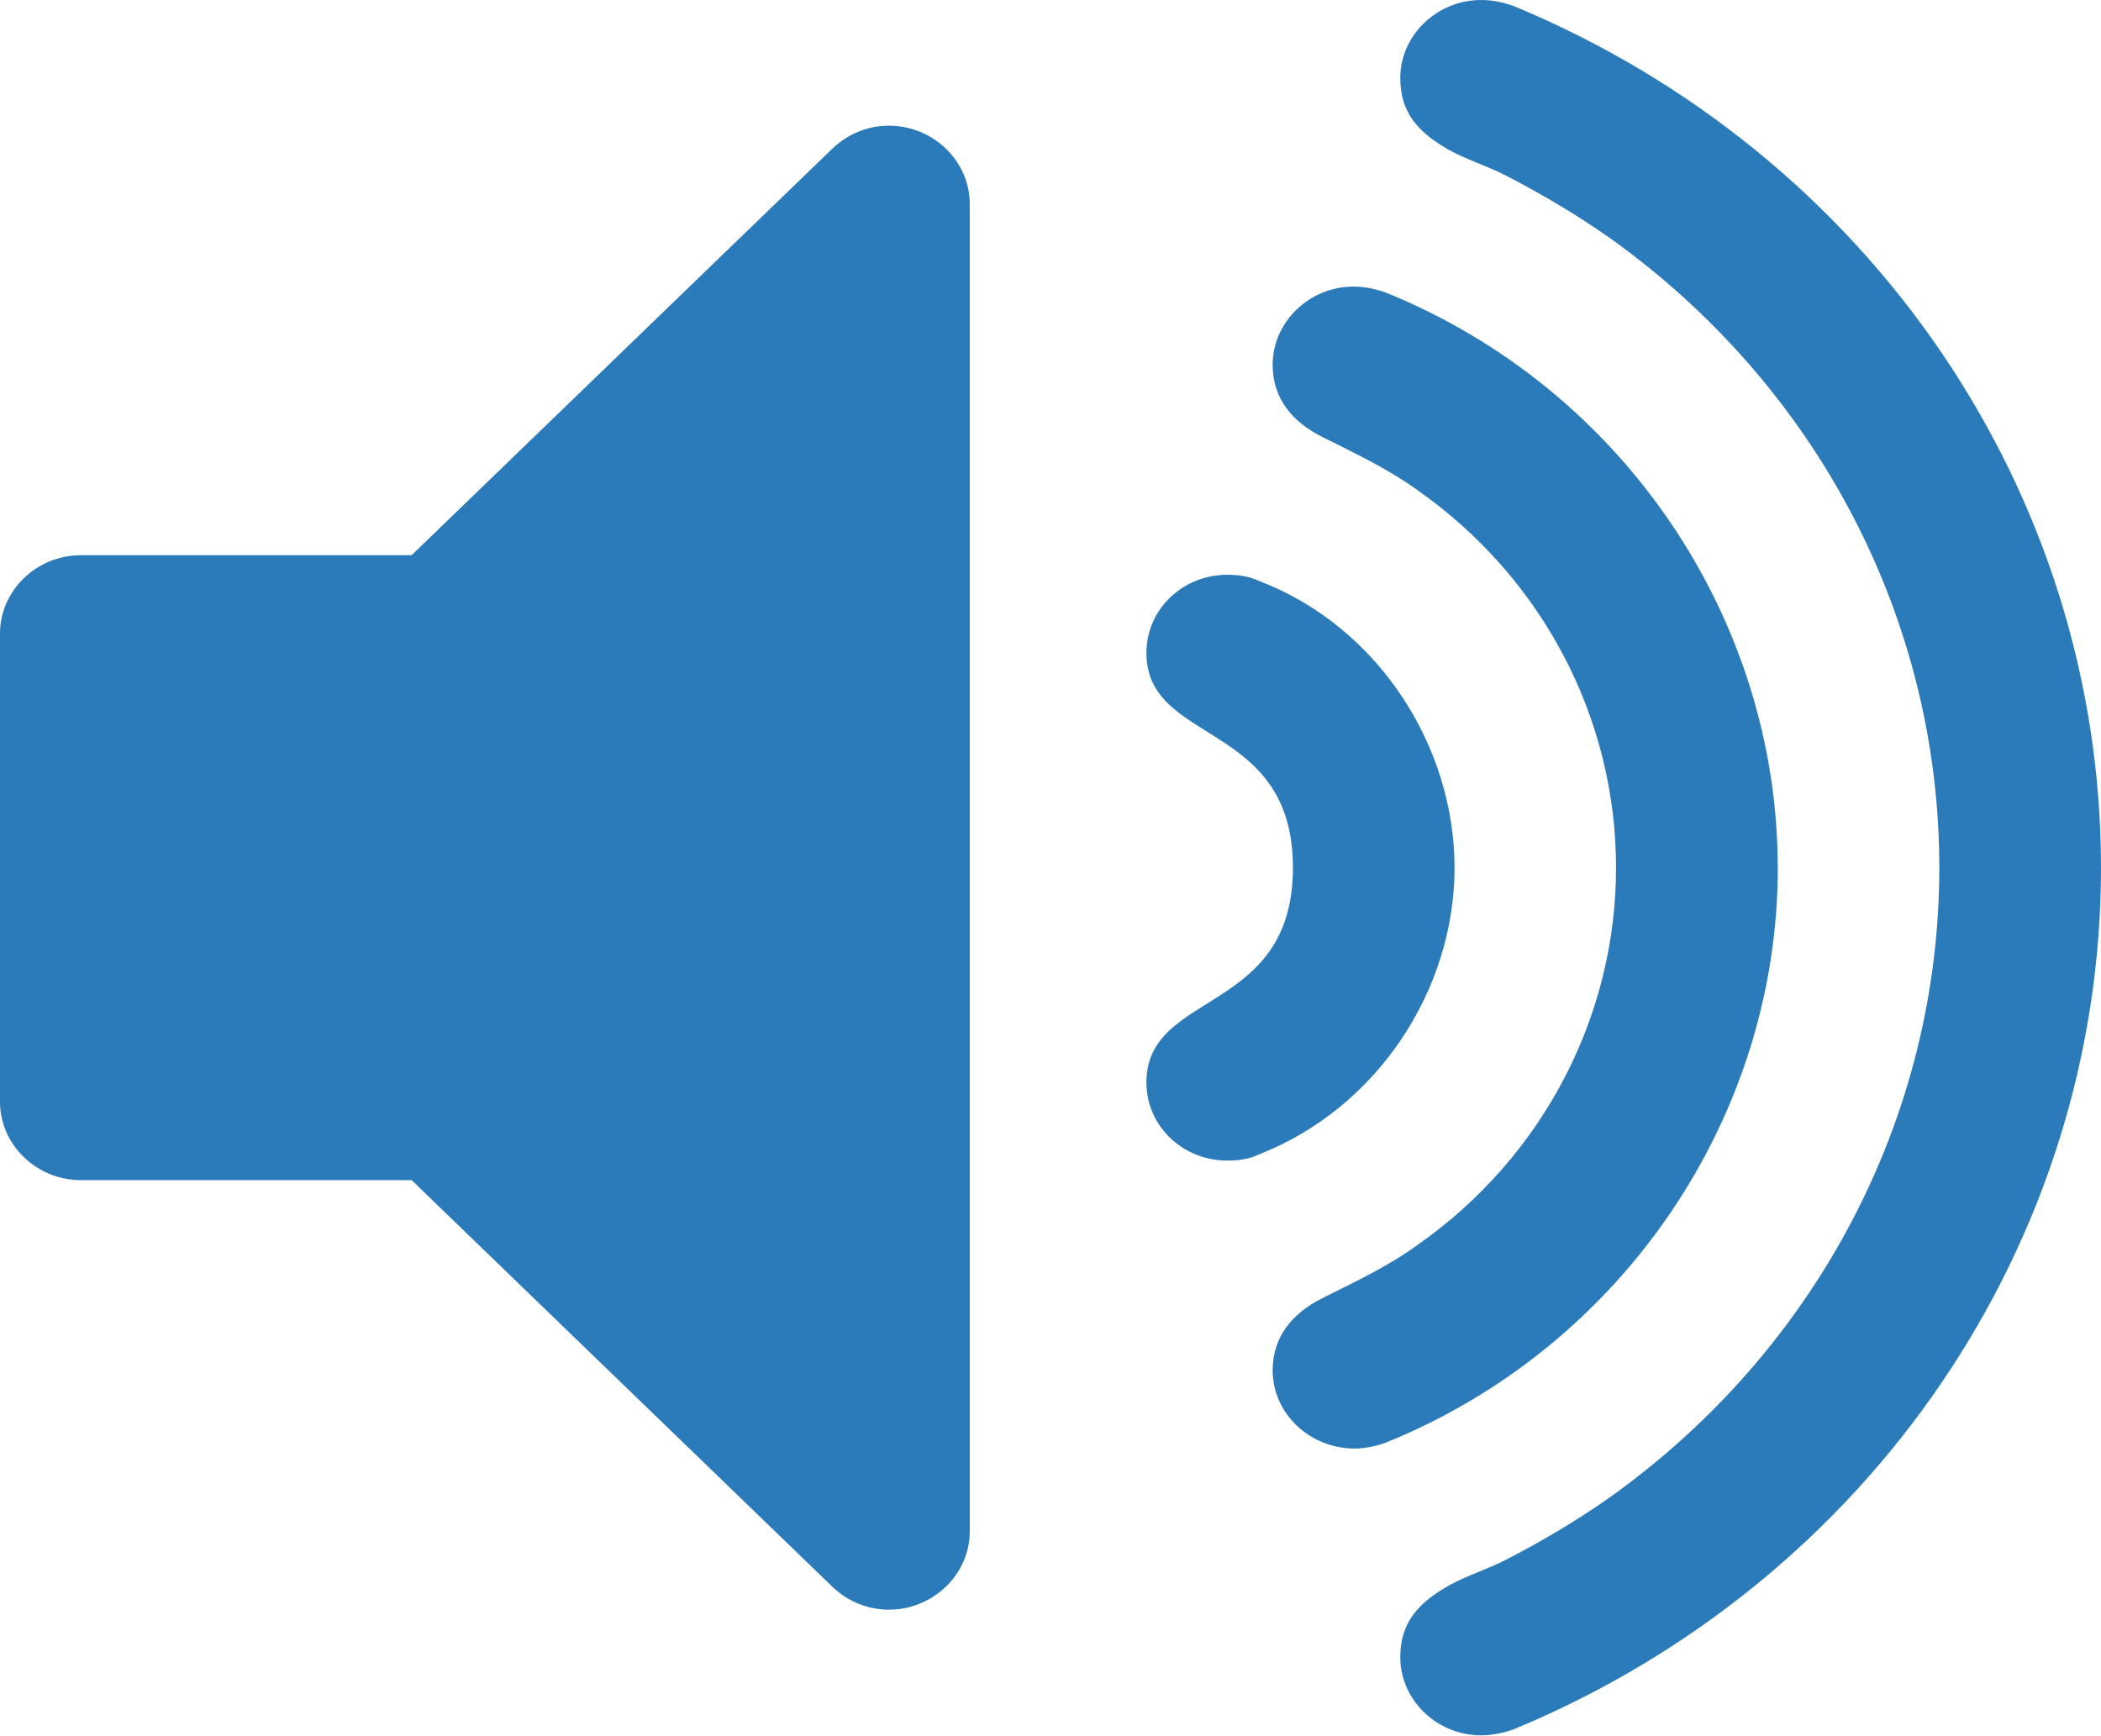
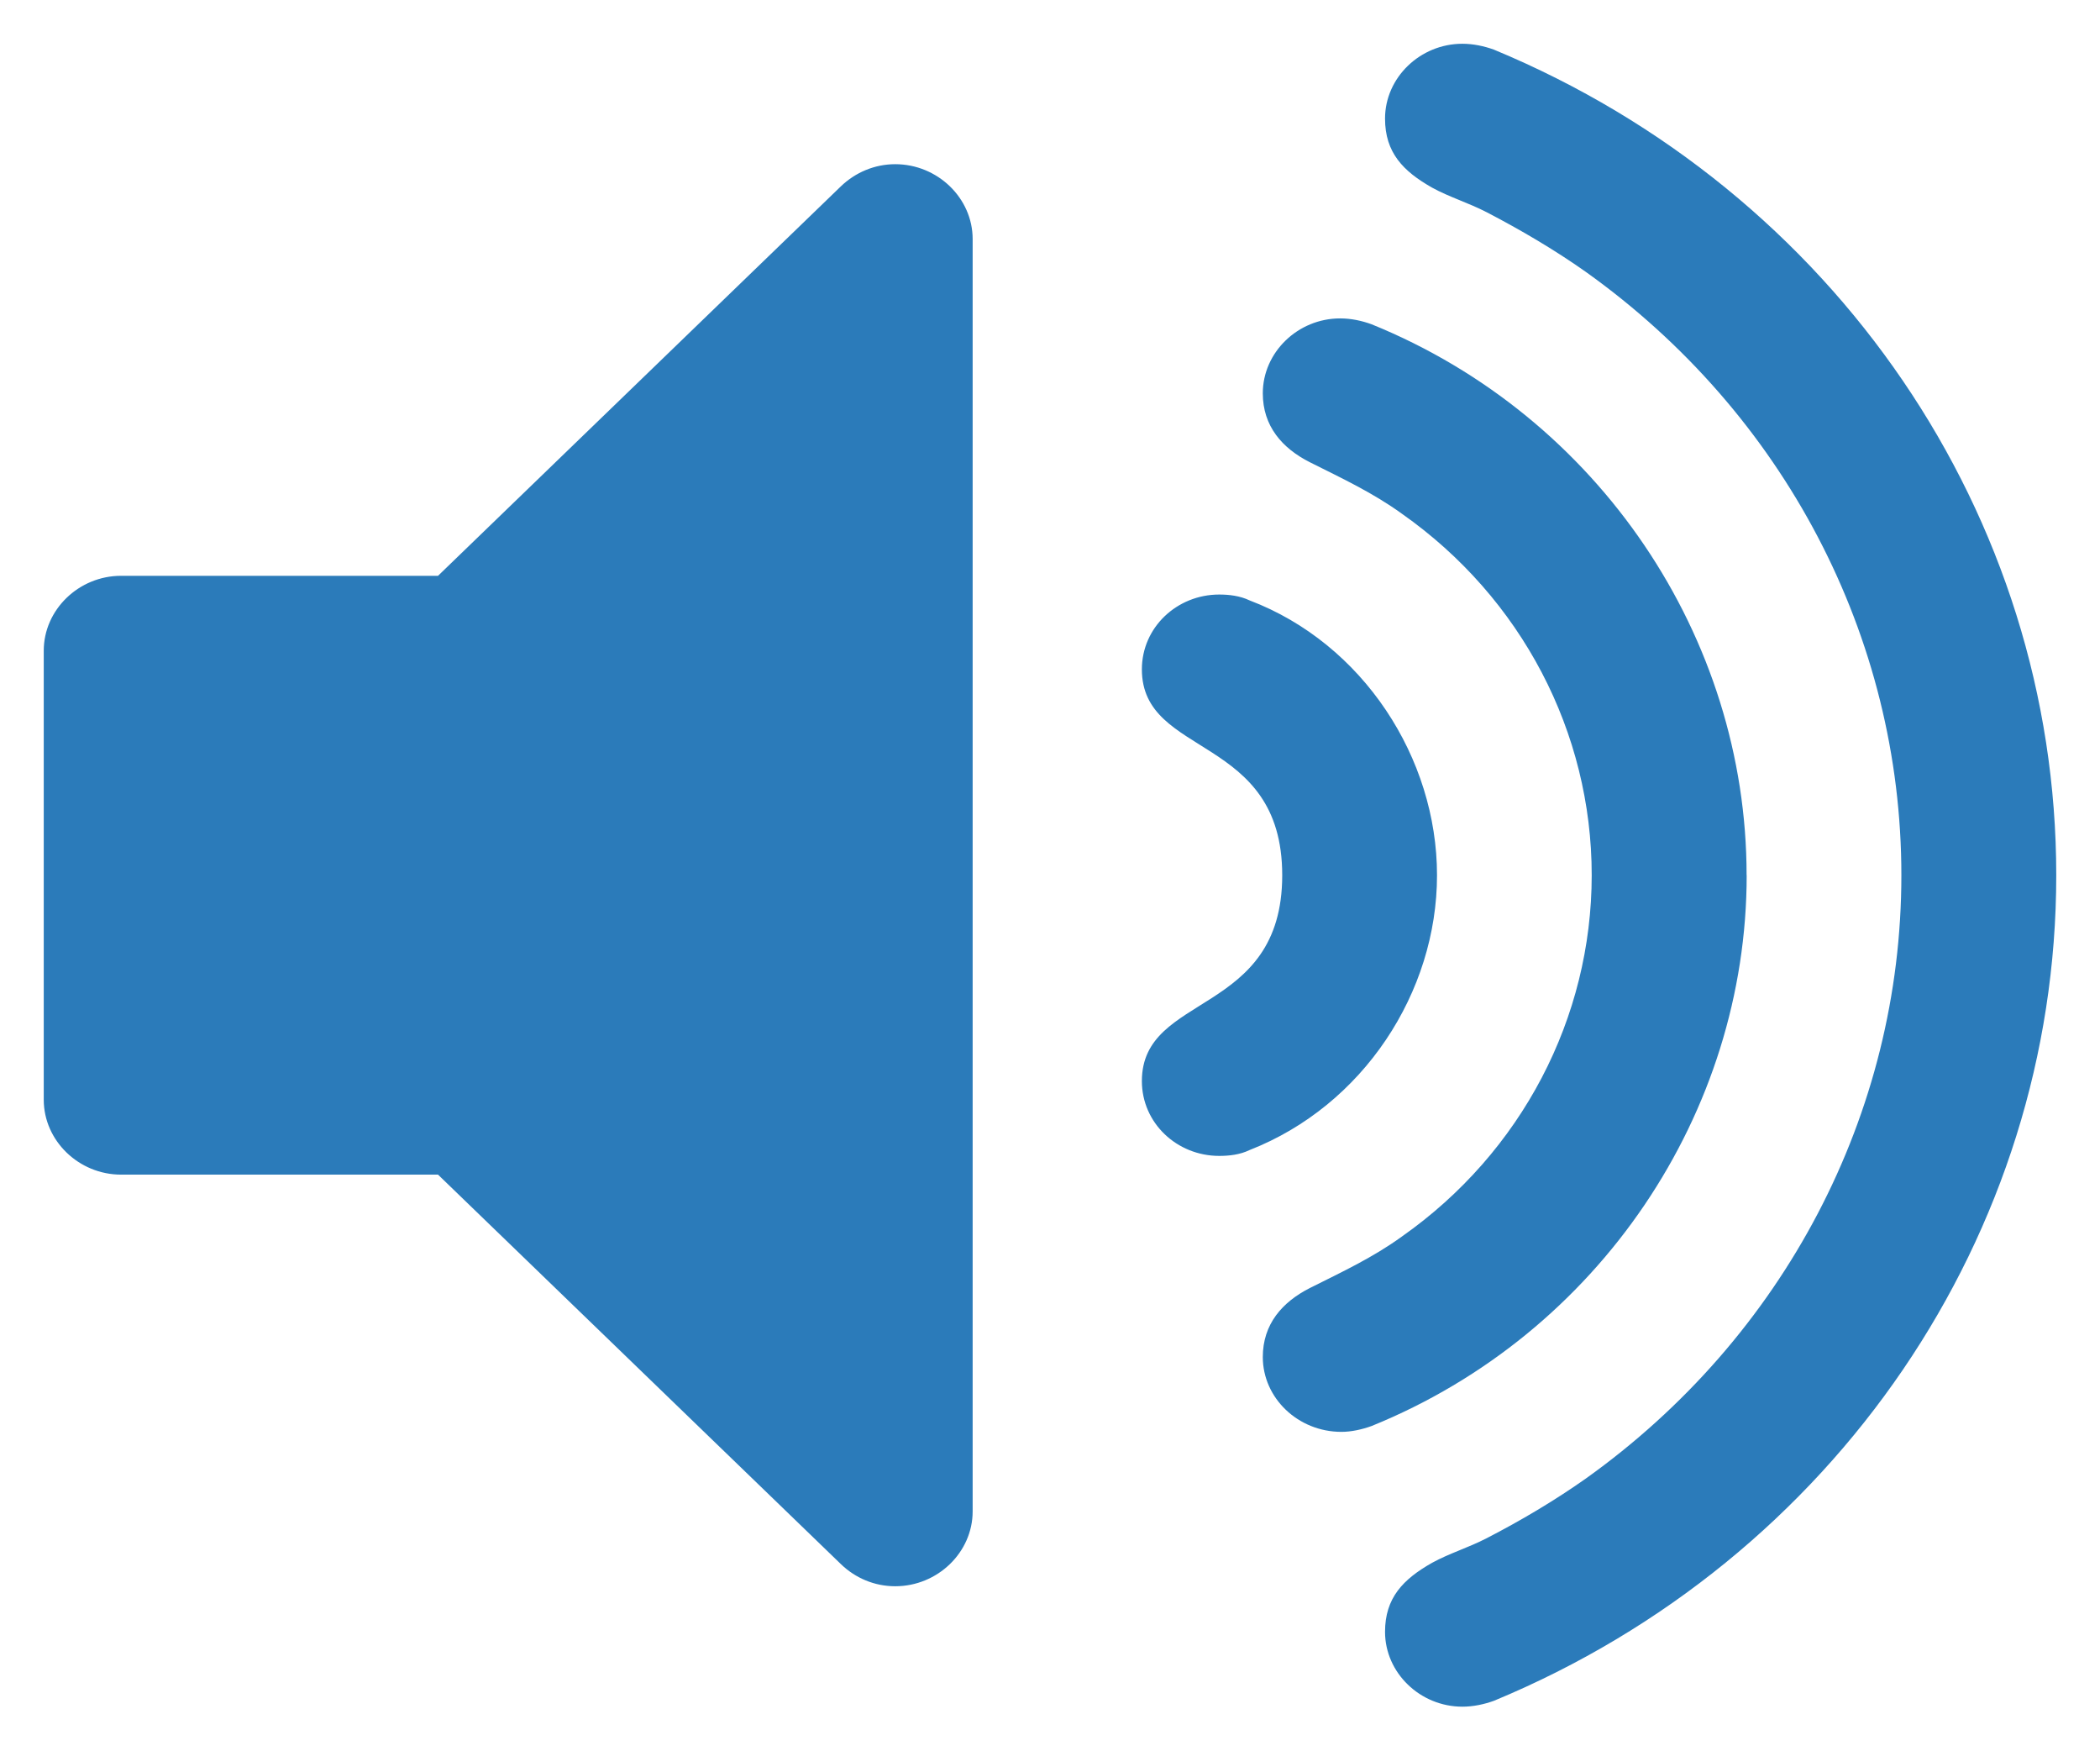
- <svg xmlns="http://www.w3.org/2000/svg" viewBox="0 0 23 19" width="23" height="19">
+ <svg xmlns="http://www.w3.org/2000/svg" viewBox="-0.5 -0.5 24 20" width="24" height="20">
  <path d="M 10.616 2.231 L 10.616 16.769 C 10.616 17.237 10.215 17.624 9.731 17.624 C 9.495 17.624 9.275 17.531 9.109 17.37 L 4.506 12.921 L 0.884 12.921 C 0.4 12.921 0 12.533 0 12.065 L 0 6.935 C 0 6.467 0.4 6.079 0.884 6.079 L 4.506 6.079 L 9.109 1.63 C 9.275 1.47 9.496 1.376 9.731 1.376 C 10.215 1.376 10.616 1.763 10.616 2.231 Z M 15.923 9.5 C 15.923 10.837 15.08 12.132 13.781 12.64 C 13.67 12.694 13.545 12.707 13.434 12.707 C 12.951 12.707 12.55 12.332 12.55 11.852 C 12.55 10.836 14.154 11.117 14.154 9.5 C 14.154 7.883 12.55 8.163 12.55 7.148 C 12.55 6.668 12.951 6.293 13.434 6.293 C 13.545 6.293 13.67 6.307 13.781 6.36 C 15.08 6.854 15.923 8.163 15.923 9.5 Z M 19.462 9.5 C 19.462 12.213 17.776 14.738 15.176 15.793 C 15.066 15.833 14.942 15.86 14.831 15.86 C 14.333 15.86 13.932 15.472 13.932 15.005 C 13.932 14.63 14.153 14.377 14.471 14.216 C 14.844 14.029 15.189 13.869 15.522 13.628 C 16.891 12.666 17.691 11.129 17.691 9.499 C 17.691 7.869 16.891 6.332 15.522 5.37 C 15.19 5.13 14.844 4.969 14.471 4.782 C 14.153 4.622 13.932 4.368 13.932 3.994 C 13.932 3.526 14.332 3.138 14.816 3.138 C 14.942 3.138 15.065 3.165 15.175 3.205 C 17.775 4.26 19.461 6.787 19.461 9.498 Z M 23 9.5 C 23 13.602 20.471 17.317 16.573 18.933 C 16.462 18.973 16.337 19 16.213 19 C 15.73 19 15.329 18.613 15.329 18.145 C 15.329 17.757 15.535 17.544 15.867 17.356 C 16.061 17.249 16.282 17.183 16.489 17.076 C 16.877 16.876 17.263 16.648 17.623 16.394 C 19.889 14.777 21.23 12.225 21.23 9.5 C 21.23 6.775 19.889 4.222 17.623 2.606 C 17.263 2.352 16.876 2.125 16.489 1.924 C 16.282 1.817 16.061 1.751 15.867 1.644 C 15.535 1.456 15.329 1.243 15.329 0.855 C 15.329 0.387 15.73 0 16.213 0 C 16.338 0 16.462 0.027 16.573 0.067 C 20.47 1.684 23 5.398 23 9.5 Z" style="fill: rgb(43, 123, 186);" transform="matrix(1, 0, 0, 1, 0, -4.440892098500626e-16)" />
</svg>
